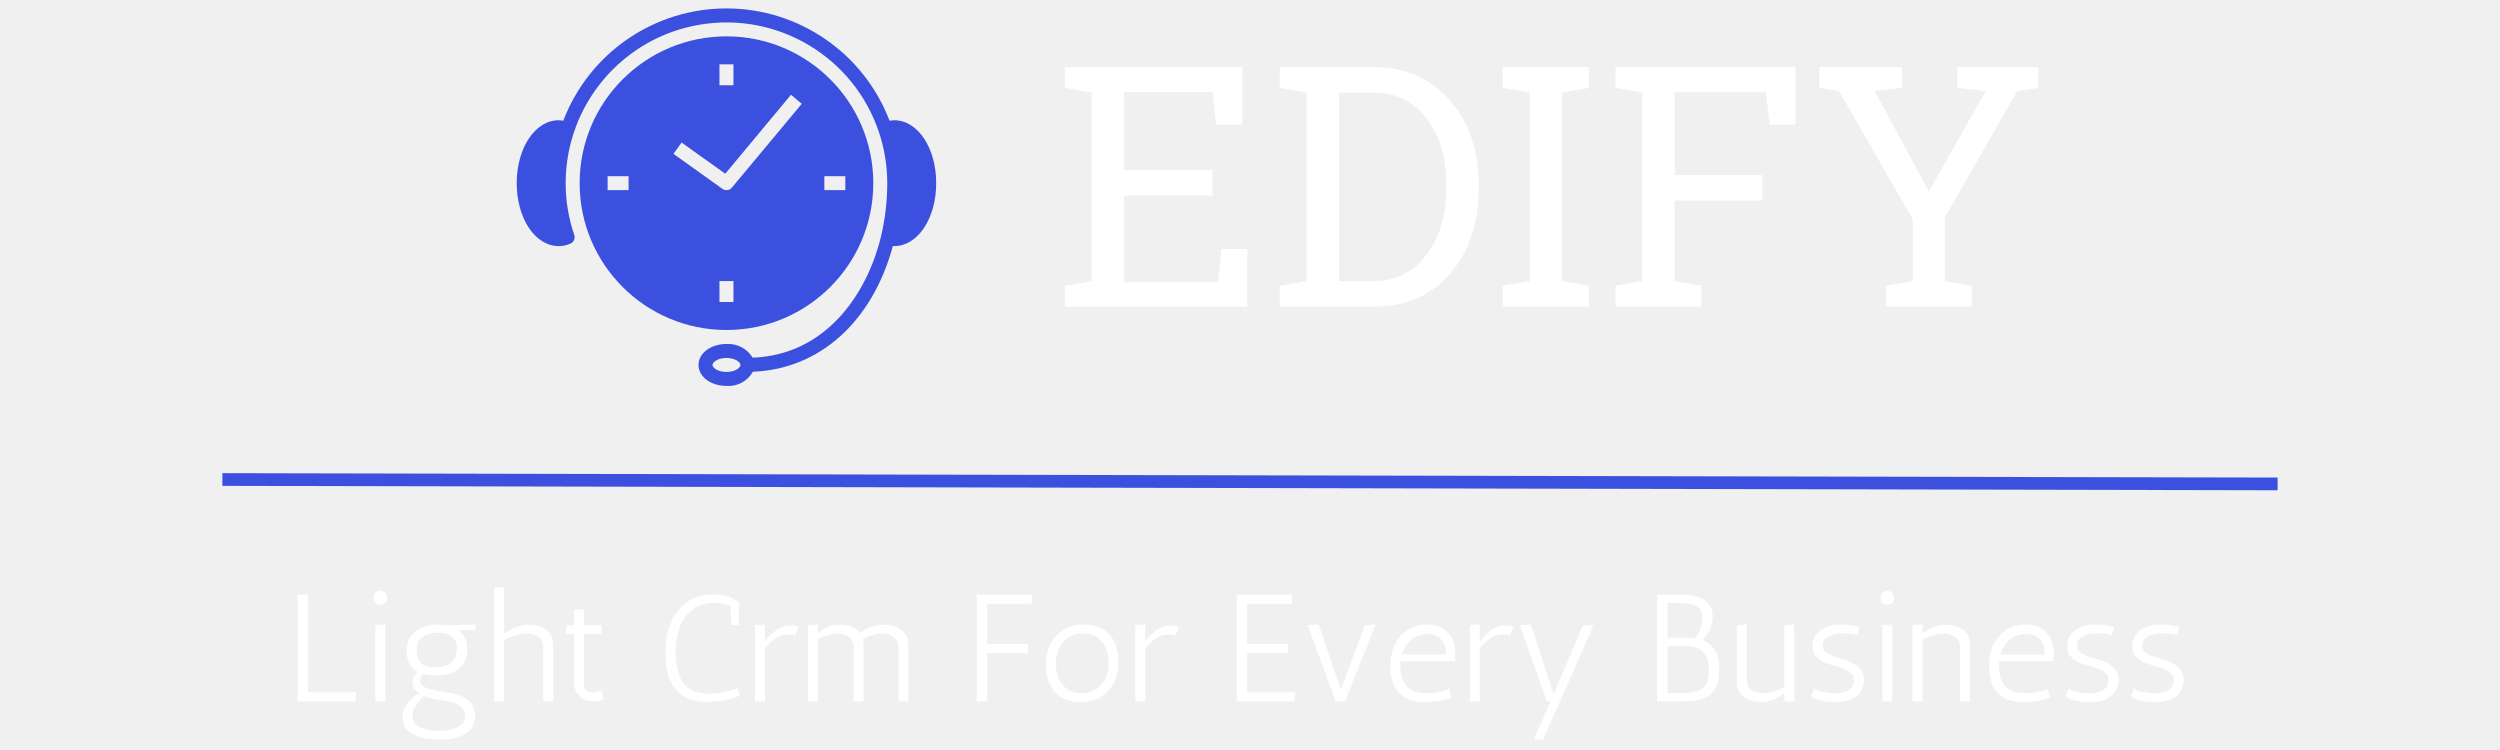
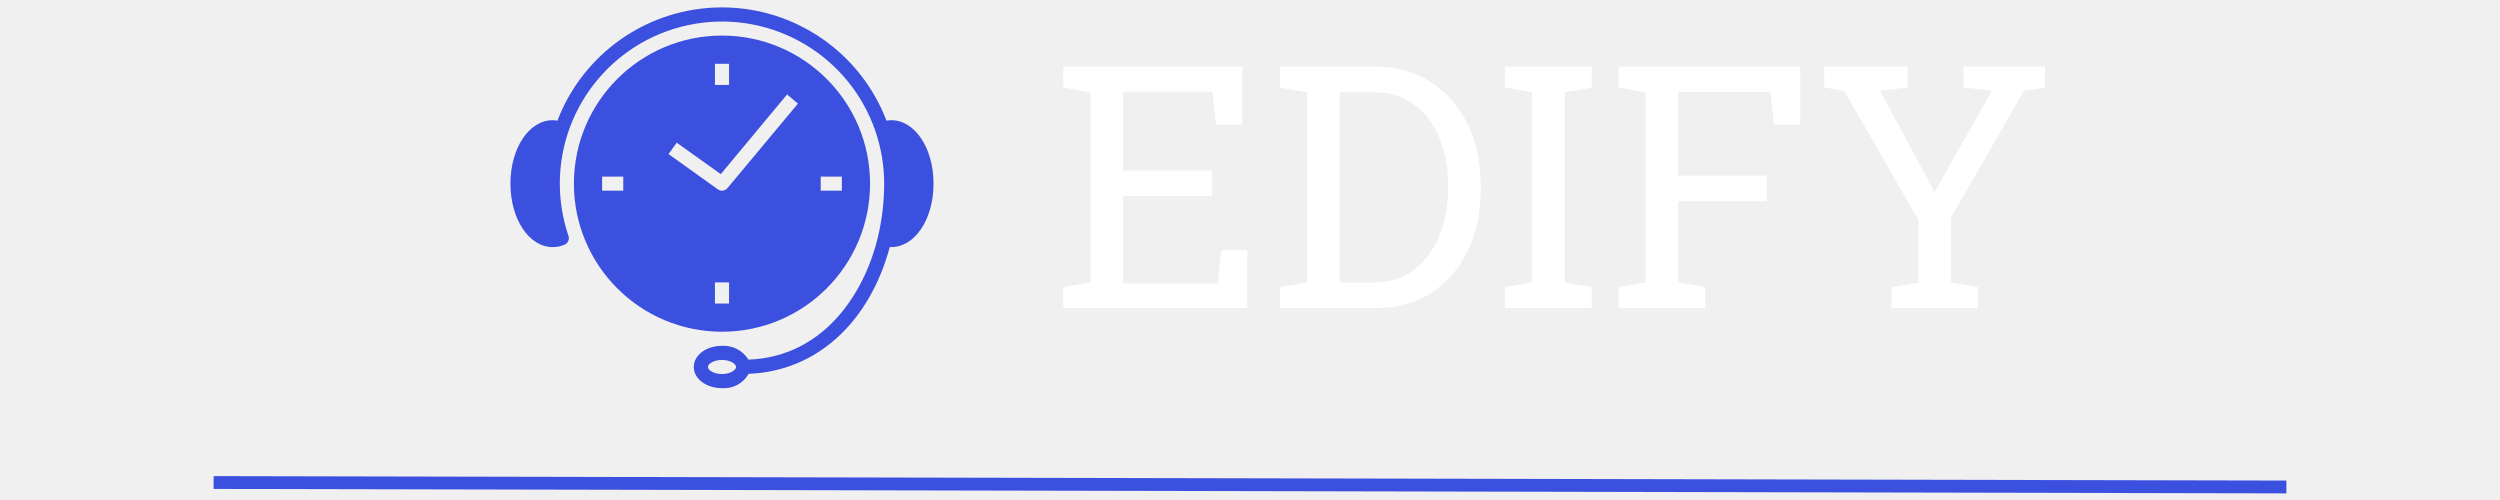
- <svg xmlns="http://www.w3.org/2000/svg" version="1.1" width="1000" height="300" viewBox="0 0 1000 300">
-   <svg xml:space="preserve" width="1000" height="300" data-version="2" data-id="lg_iDi6A7K3YJwt8nzA72" viewBox="0 0 332 118" x="0" y="0">
+ <svg xmlns="http://www.w3.org/2000/svg" version="1.1" width="1000" height="200" viewBox="0 0 1000 200">
+   <svg xml:space="preserve" width="1000" height="200" data-version="2" data-id="lg_iDi6A7K3YJwt8nzA72" viewBox="0 0 332 78" x="0" y="0">
    <rect width="100%" height="100%" fill="transparent" />
-     <path fill="#3c50e0" stroke="#3c50e0" stroke-width="2" d="m4.323 75.443 323.354.694" />
-     <path fill="#3c50e0" d="M83.63 5.719c-12.758 0-23.1 10.342-23.1 23.1s10.342 23.1 23.1 23.1 23.1-10.342 23.1-23.1-10.342-23.1-23.1-23.1m-1.1 4.4h2.2v3.3h-2.2Zm-14.3 19.8h-3.3v-2.2h3.3Zm16.5 17.6h-2.2v-3.3h2.2Zm-.253-17.996a1.1 1.1 0 0 1-1.485.187l-7.7-5.5 1.276-1.782 6.875 4.906 10.34-12.43 1.694 1.43Zm14.553.396v-2.2h3.3v2.2Z" />
-     <path fill="#3c50e0" d="M110.03 18.919a4.4 4.4 0 0 0-.737.077 27.478 27.478 0 0 0-51.337 0 4.4 4.4 0 0 0-.726-.077c-3.696 0-6.6 4.345-6.6 9.9s2.904 9.9 6.6 9.9a4.4 4.4 0 0 0 1.848-.385 1.1 1.1 0 0 0 .605-1.364 25.3 25.3 0 0 1-1.353-8.151c.006-12.374 8.96-22.928 21.168-24.948 12.208-2.02 24.087 5.085 28.079 16.797a25.3 25.3 0 0 1 1.353 8.151 36.3 36.3 0 0 1-.99 8.393c-2.178 9.02-8.635 18.623-20.185 19.063a4.51 4.51 0 0 0-4.125-2.156c-2.464 0-4.4 1.452-4.4 3.3s1.936 3.3 4.4 3.3a4.4 4.4 0 0 0 4.158-2.233c10.483-.396 18.799-7.865 22.022-19.789l.22.022c3.696 0 6.6-4.345 6.6-9.9s-2.904-9.9-6.6-9.9m-26.4 39.6c-1.342 0-2.2-.649-2.2-1.1 0-.451.858-1.1 2.2-1.1s2.2.649 2.2 1.1c0 .451-.858 1.1-2.2 1.1" />
-     <path fill="#fff" d="M165.58 48.23h-28.7v-3.27l4.22-.72V14.56l-4.22-.73v-3.28h27.9v9.05h-4.09l-.57-5.12H146.2v12.27h13.89v4.01H146.2V44.4h14.75l.57-5.21h4.06zm20.11 0h-15.01v-3.27l4.22-.72V14.56l-4.22-.73v-3.28h14.75q4.99 0 8.71 2.38 3.71 2.38 5.78 6.54 2.07 4.17 2.07 9.53v.8q0 5.23-1.99 9.41t-5.65 6.6q-3.67 2.42-8.66 2.42M180 14.56v29.68h5.43q3.57 0 6.13-1.95 2.57-1.96 3.95-5.23 1.38-3.27 1.38-7.26v-.85q0-4.12-1.38-7.37-1.38-3.24-3.95-5.13-2.56-1.89-6.13-1.89zm39.31 33.67h-13.54v-3.27l4.22-.72V14.56l-4.22-.73v-3.28h13.54v3.28l-4.22.73v29.68l4.22.72zm17.72 0H223.5v-3.27l4.22-.72V14.56l-4.22-.73v-3.28h28.34v9.05h-4.09l-.57-5.09h-14.37v13.04h13.8v4.01h-13.8v12.68l4.22.72zm42.54 0h-13.51v-3.27l4.22-.72v-9.73l-11.6-20.19-3.1-.49v-3.28h12.99v3.28l-4.3.49 8 14.81.54 1.01.03-.06.52-.95 8.38-14.81-4.45-.49v-3.28h12.73v3.28l-3.28.49-11.39 19.8v10.12l4.22.72zM25.38 108.92l-.12 1.44h-9.1v-16.8h1.64v15.36zm3.01-10.56 1.56-.12v12.12h-1.56zm.72-3.22q-.48 0-.73-.31t-.25-.79q0-.48.28-.78.27-.3.75-.3t.78.3q.3.3.3.83t-.32.79q-.33.26-.81.26m5.99 10.59q-1.78-.89-1.78-3.34 0-2.01 1.4-3.07 1.39-1.06 3.55-1.06.57 0 1.41.12l4.52-.12-.05.92h-2.62q1.32.98 1.32 2.96t-1.32 3.05q-1.32 1.07-3.41 1.07-1.34 0-2.23-.24-.45.43-.45 1 0 .82.9 1.18t2.12.53q2.71.36 3.91 1.01 1.73.96 1.73 2.95 0 1.99-1.9 2.95-1.44.72-3.48.72t-3.14-.31q-2.9-.84-2.9-3.12 0-2.28 2.56-3.87-1-.74-1-1.72 0-.99.86-1.61m7.44 6.93q0-1.56-2.06-2.16-.58-.16-2.07-.4-1.49-.24-2.33-.58-1.84 1.54-1.84 2.98 0 .62.19 1.03.19.41.67.72 1.06.72 3.22.72 2.83 0 3.84-1.2.38-.46.38-1.11m-1.32-10.58q0-2.54-3.02-2.54-1.44 0-2.38.66t-.94 2.01q0 1.36.68 2.07.67.7 2.26.7 1.6 0 2.5-.76.9-.77.9-2.14m7.42-9.72v7.37q1.89-1.37 3.64-1.44 1.49 0 2.28.36.8.36 1.3 1.02t.5 1.86v8.83H54.8v-8.42q0-.89-.38-1.37-.77-.89-2.35-.89-1.56.07-3.43 1.01v9.67h-1.56V92.48zm15.33 16.27.29 1.3q-.43.43-1.56.43-1.58 0-2.14-.82-.93-.88-.93-2.4v-7.39h-1.35l.22-1.39h1.13v-2.38l1.56-.14v2.52h2.78v1.39h-2.78v7.78q0 1.39 1.44 1.39.62 0 1.34-.29m20.42-10.25-.12-3.04q-1.23-.48-2.57-.48-2.71 0-4.38 1.99t-1.67 5.83q0 3.84 1.75 5.38 1.2 1.08 3.34 1.08 1.37 0 2.75-.32 1.38-.31 1.88-.6l.34 1.18q-1.06.7-3.7.96-.77.1-1.62.1-.85 0-2-.28-1.16-.28-2.14-1.12-2.23-1.89-2.23-6.31 0-4.41 2.1-6.83 2.1-2.41 5.46-2.41 1.87 0 3.21.75.51.26.8.57v3.48zM95 98.6l-.62 1.44q-.38-.22-.82-.22-.43 0-.48.03-.91 0-1.83.66-.93.66-1.57 1.47v8.38h-1.56v-12l1.56-.12v2.69q.88-1.13 1.51-1.59 1.15-.86 2.21-.91.14-.02.52-.02.39 0 1.08.19m5.91 1.08q-1.35.07-2.91.89v9.79h-1.56v-12l1.56-.12v1.34q1.61-1.22 3.12-1.29 2.55 0 3.51 1.27 1.82-1.2 3.53-1.27 1.46 0 2.25.36t1.31 1.02q.52.66.52 1.86v8.83h-1.56v-8.42q0-.89-.41-1.37-.75-.89-2.11-.89-1.44 0-3.08.86.12.48.12.99v8.83h-1.56v-8.42q0-.89-.38-1.37-.77-.89-2.35-.89m30.84-6.12-.12 1.44h-6.99v6.31h6.48l-.12 1.44h-6.36v7.61h-1.63v-16.8zm2.59 13.73q-.43-1.15-.43-2.69 0-2.95 1.65-4.64 1.66-1.7 4.16-1.7 3.91 0 5.13 3.17.46 1.15.46 2.69 0 2.95-1.66 4.64-1.65 1.7-4.15 1.7-3.91 0-5.16-3.17m1.13-2.86q0 2.21 1.14 3.42t2.94 1.21q1.8 0 3-1.28t1.2-3.49q0-2.21-1.13-3.42t-2.94-1.21q-1.81 0-3.01 1.28-1.2 1.28-1.2 3.49m19.37-5.83-.63 1.44q-.38-.22-.81-.22-.44 0-.48.03-.92 0-1.84.66t-1.57 1.47v8.38h-1.56v-12l1.56-.12v2.69q.89-1.13 1.51-1.59 1.15-.86 2.21-.91.14-.02.53-.02.38 0 1.08.19m17.83-5.04-.12 1.44h-6.99v6.31h6.48l-.12 1.44h-6.36v6.17h7.59l-.12 1.44h-9.1v-16.8zm6.83 16.8-4.44-12 1.75-.12 3.48 10.27 3.77-10.15 1.73-.12-4.85 12.12zm10.16-5.9v.38q0 4.22 4.03 4.22 1.71 0 3.12-.45.36-.12.51-.19l.36 1.27q-.84.5-3.05.72-.63.05-1.32.05-2.02 0-3.36-1.01-1.85-1.37-1.85-4.56 0-3.19 1.67-4.91 1.67-1.72 4.04-1.72 2.38 0 3.58 1.54.91 1.22.91 3.24 0 .48-.05 1.01h-8.57q-.02.19-.02.41m4.25-4.71q-1.49 0-2.55.9-1.05.9-1.46 2.32h6.98q-.12-2.67-2.06-3.1-.43-.12-.91-.12m13.57-1.15-.62 1.44q-.39-.22-.82-.22-.43 0-.48.03-.91 0-1.83.66-.93.66-1.58 1.47v8.38h-1.56v-12l1.56-.12v2.69q.89-1.13 1.52-1.59 1.15-.86 2.2-.91.15-.02.53-.02.39 0 1.08.19m5.24 11.76-4.27-12 1.75-.12 3.58 10.99 4.61-10.87h1.68l-7.97 18h-1.46l2.64-6zm24.44-9.65q2.66.99 2.66 4.44 0 1.75-.4 2.71-.39.96-1.14 1.52-1.36.98-4.27.98h-3.96v-16.8h3.6q3.79 0 4.8 1.92.36.67.36 1.63 0 .96-.49 1.97t-1.16 1.63m-2.67.94h-2.81v7.39h2.21q2.23 0 3.15-.6 1.15-.74 1.15-2.95 0-3-2.11-3.63-.7-.21-1.59-.21m1.51-1.23q1.18-1.53 1.18-3.02t-.94-2q-.93-.52-2.71-.52h-1.85v5.45h2.93q.72 0 1.39.09m9.41 8.41q.53.2 1.68.2t2.98-.94v-9.72l1.56-.12v12.12h-1.56v-1.3q-1.78 1.37-3.63 1.37-2.3 0-3.33-1.37-.53-.67-.53-1.87v-8.83l1.56-.12v8.54q0 1.49 1.27 2.04m16.53-10.23-.39 1.34q-.86-.28-2.35-.28-1.49 0-2.3.52-.82.53-.82 1.31t.48 1.14q.48.36 1.2.61.72.26 1.57.5.86.24 1.58.62 1.68.86 1.68 2.57 0 1.7-1.17 2.61-1.16.92-3.39.92-1.13 0-2.18-.23-1.04-.23-1.59-.64l.53-1.27q.55.48 2.23.7.53.07 1.08.07 1.25 0 2.09-.52.84-.51.84-1.57 0-.72-.48-1.13-.48-.41-1.2-.68-.72-.28-1.58-.49-.85-.22-1.57-.57-.72-.35-1.2-.91t-.48-1.52q0-1.56 1.2-2.5t3.22-.94q.5 0 1.03.06l.96.11zm3.55-.24 1.56-.12v12.12h-1.56zm.72-3.22q-.48 0-.73-.31t-.25-.79q0-.48.27-.78.28-.3.76-.3t.78.3q.3.3.3.83t-.33.79q-.32.26-.8.26m5.58 3.1v1.44q1.8-1.32 3.41-1.39 1.46 0 2.25.36t1.31 1.02q.52.66.52 1.86v8.83h-1.56v-8.42q0-.89-.39-1.37-.77-.89-2.35-.89-1.51.07-3.19.98v9.7h-1.56v-12zm12.05 6.22v.38q0 4.22 4.03 4.22 1.7 0 3.12-.45.36-.12.5-.19l.36 1.27q-.84.5-3.05.72-.62.05-1.32.05-2.01 0-3.36-1.01-1.84-1.37-1.84-4.56 0-3.19 1.66-4.91 1.67-1.72 4.05-1.72 2.37 0 3.57 1.54.92 1.22.92 3.24 0 .48-.05 1.01h-8.57q-.02.19-.02.41m4.24-4.71q-1.48 0-2.54.9t-1.46 2.32h6.98q-.12-2.67-2.06-3.1-.44-.12-.92-.12m13.91-1.15-.38 1.34q-.87-.28-2.36-.28-1.48 0-2.3.52-.82.53-.82 1.31t.48 1.14q.48.36 1.2.61.72.26 1.58.5.85.24 1.57.62 1.68.86 1.68 2.57 0 1.7-1.17 2.61-1.16.92-3.39.92-1.13 0-2.17-.23-1.05-.23-1.6-.64l.53-1.27q.55.48 2.23.7.53.07 1.08.07 1.25 0 2.09-.52.84-.51.84-1.57 0-.72-.48-1.13-.48-.41-1.2-.68-.72-.28-1.57-.49-.86-.22-1.58-.57-.72-.35-1.2-.91t-.48-1.52q0-1.56 1.2-2.5t3.22-.94q.5 0 1.03.06l.96.11zm10.25 0-.39 1.34q-.86-.28-2.35-.28-1.49 0-2.3.52-.82.53-.82 1.31t.48 1.14q.48.36 1.2.61.72.26 1.57.5.86.24 1.58.62 1.68.86 1.68 2.57 0 1.7-1.17 2.61-1.16.92-3.39.92-1.13 0-2.18-.23-1.04-.23-1.59-.64l.53-1.27q.55.48 2.23.7.53.07 1.08.07 1.25 0 2.09-.52.84-.51.84-1.57 0-.72-.48-1.13-.48-.41-1.2-.68-.72-.28-1.58-.49-.85-.22-1.57-.57-.72-.35-1.2-.91t-.48-1.52q0-1.56 1.2-2.5t3.22-.94q.5 0 1.03.06l.96.11z" />
+     <path fill="#3c50e0" stroke="#3c50e0" stroke-width="2" d="m4.323 75.273 323.354.694" />
+     <path fill="#3c50e0" d="M83.63 5.549c-12.758 0-23.1 10.342-23.1 23.1s10.342 23.1 23.1 23.1 23.1-10.342 23.1-23.1-10.342-23.1-23.1-23.1m-1.1 4.4h2.2v3.3h-2.2Zm-14.3 19.8h-3.3v-2.2h3.3Zm16.5 17.6h-2.2v-3.3h2.2Zm-.253-17.996a1.1 1.1 0 0 1-1.485.187l-7.7-5.5 1.276-1.782 6.875 4.906 10.34-12.43 1.694 1.43Zm14.553.396v-2.2h3.3v2.2Z" />
+     <path fill="#3c50e0" d="M110.03 18.749a4.4 4.4 0 0 0-.737.077 27.478 27.478 0 0 0-51.337 0 4.4 4.4 0 0 0-.726-.077c-3.696 0-6.6 4.345-6.6 9.9s2.904 9.9 6.6 9.9a4.4 4.4 0 0 0 1.848-.385 1.1 1.1 0 0 0 .605-1.364 25.3 25.3 0 0 1-1.353-8.151c.006-12.374 8.96-22.928 21.168-24.948 12.208-2.02 24.087 5.085 28.079 16.797a25.3 25.3 0 0 1 1.353 8.151 36.3 36.3 0 0 1-.99 8.393c-2.178 9.02-8.635 18.623-20.185 19.063a4.51 4.51 0 0 0-4.125-2.156c-2.464 0-4.4 1.452-4.4 3.3s1.936 3.3 4.4 3.3a4.4 4.4 0 0 0 4.158-2.233c10.483-.396 18.799-7.865 22.022-19.789l.22.022c3.696 0 6.6-4.345 6.6-9.9s-2.904-9.9-6.6-9.9m-26.4 39.6c-1.342 0-2.2-.649-2.2-1.1 0-.451.858-1.1 2.2-1.1s2.2.649 2.2 1.1c0 .451-.858 1.1-2.2 1.1" />
+     <path fill="#fff" d="M165.58 48.06h-28.7v-3.27l4.22-.72V14.39l-4.22-.73v-3.28h27.9v9.05h-4.09l-.57-5.12H146.2v12.27h13.89v4.01H146.2v13.64h14.75l.57-5.21h4.06zm20.11 0h-15.01v-3.27l4.22-.72V14.39l-4.22-.73v-3.28h14.75q4.99 0 8.71 2.38 3.71 2.38 5.78 6.54 2.07 4.17 2.07 9.53v.8q0 5.23-1.99 9.41t-5.65 6.6q-3.67 2.42-8.66 2.42M180 14.39v29.68h5.43q3.57 0 6.13-1.95 2.57-1.96 3.95-5.23 1.38-3.27 1.38-7.26v-.85q0-4.12-1.38-7.37-1.38-3.24-3.95-5.13-2.56-1.89-6.13-1.89zm39.31 33.67h-13.54v-3.27l4.22-.72V14.39l-4.22-.73v-3.28h13.54v3.28l-4.22.73v29.68l4.22.72zm17.72 0H223.5v-3.27l4.22-.72V14.39l-4.22-.73v-3.28h28.34v9.05h-4.09l-.57-5.09h-14.37v13.04h13.8v4.01h-13.8v12.68l4.22.72zm42.54 0h-13.51v-3.27l4.22-.72v-9.73l-11.6-20.19-3.1-.49v-3.28h12.99v3.28l-4.3.49 8 14.81.54 1.01.03-.06.52-.95 8.38-14.81-4.45-.49v-3.28h12.73v3.28l-3.28.49-11.39 19.8v10.12l4.22.72z" />
  </svg>
</svg>
